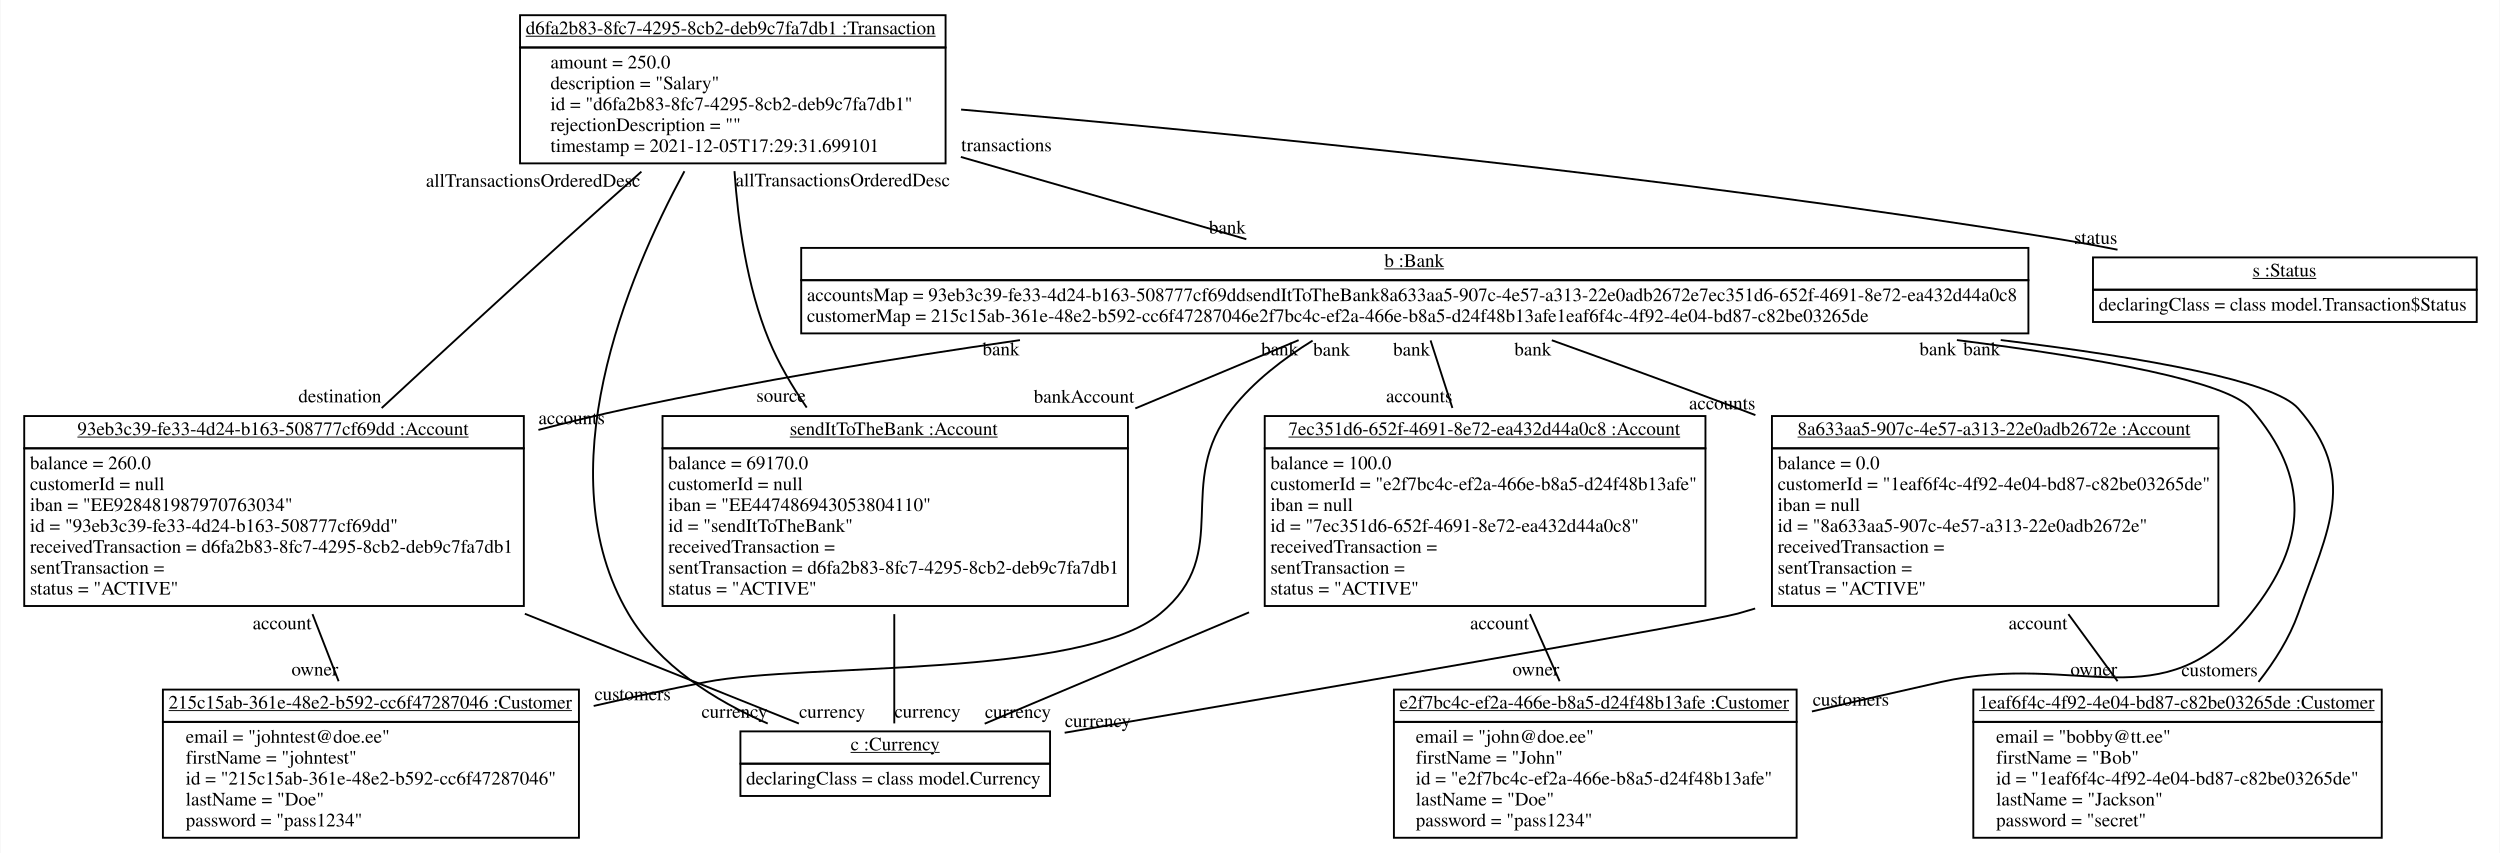
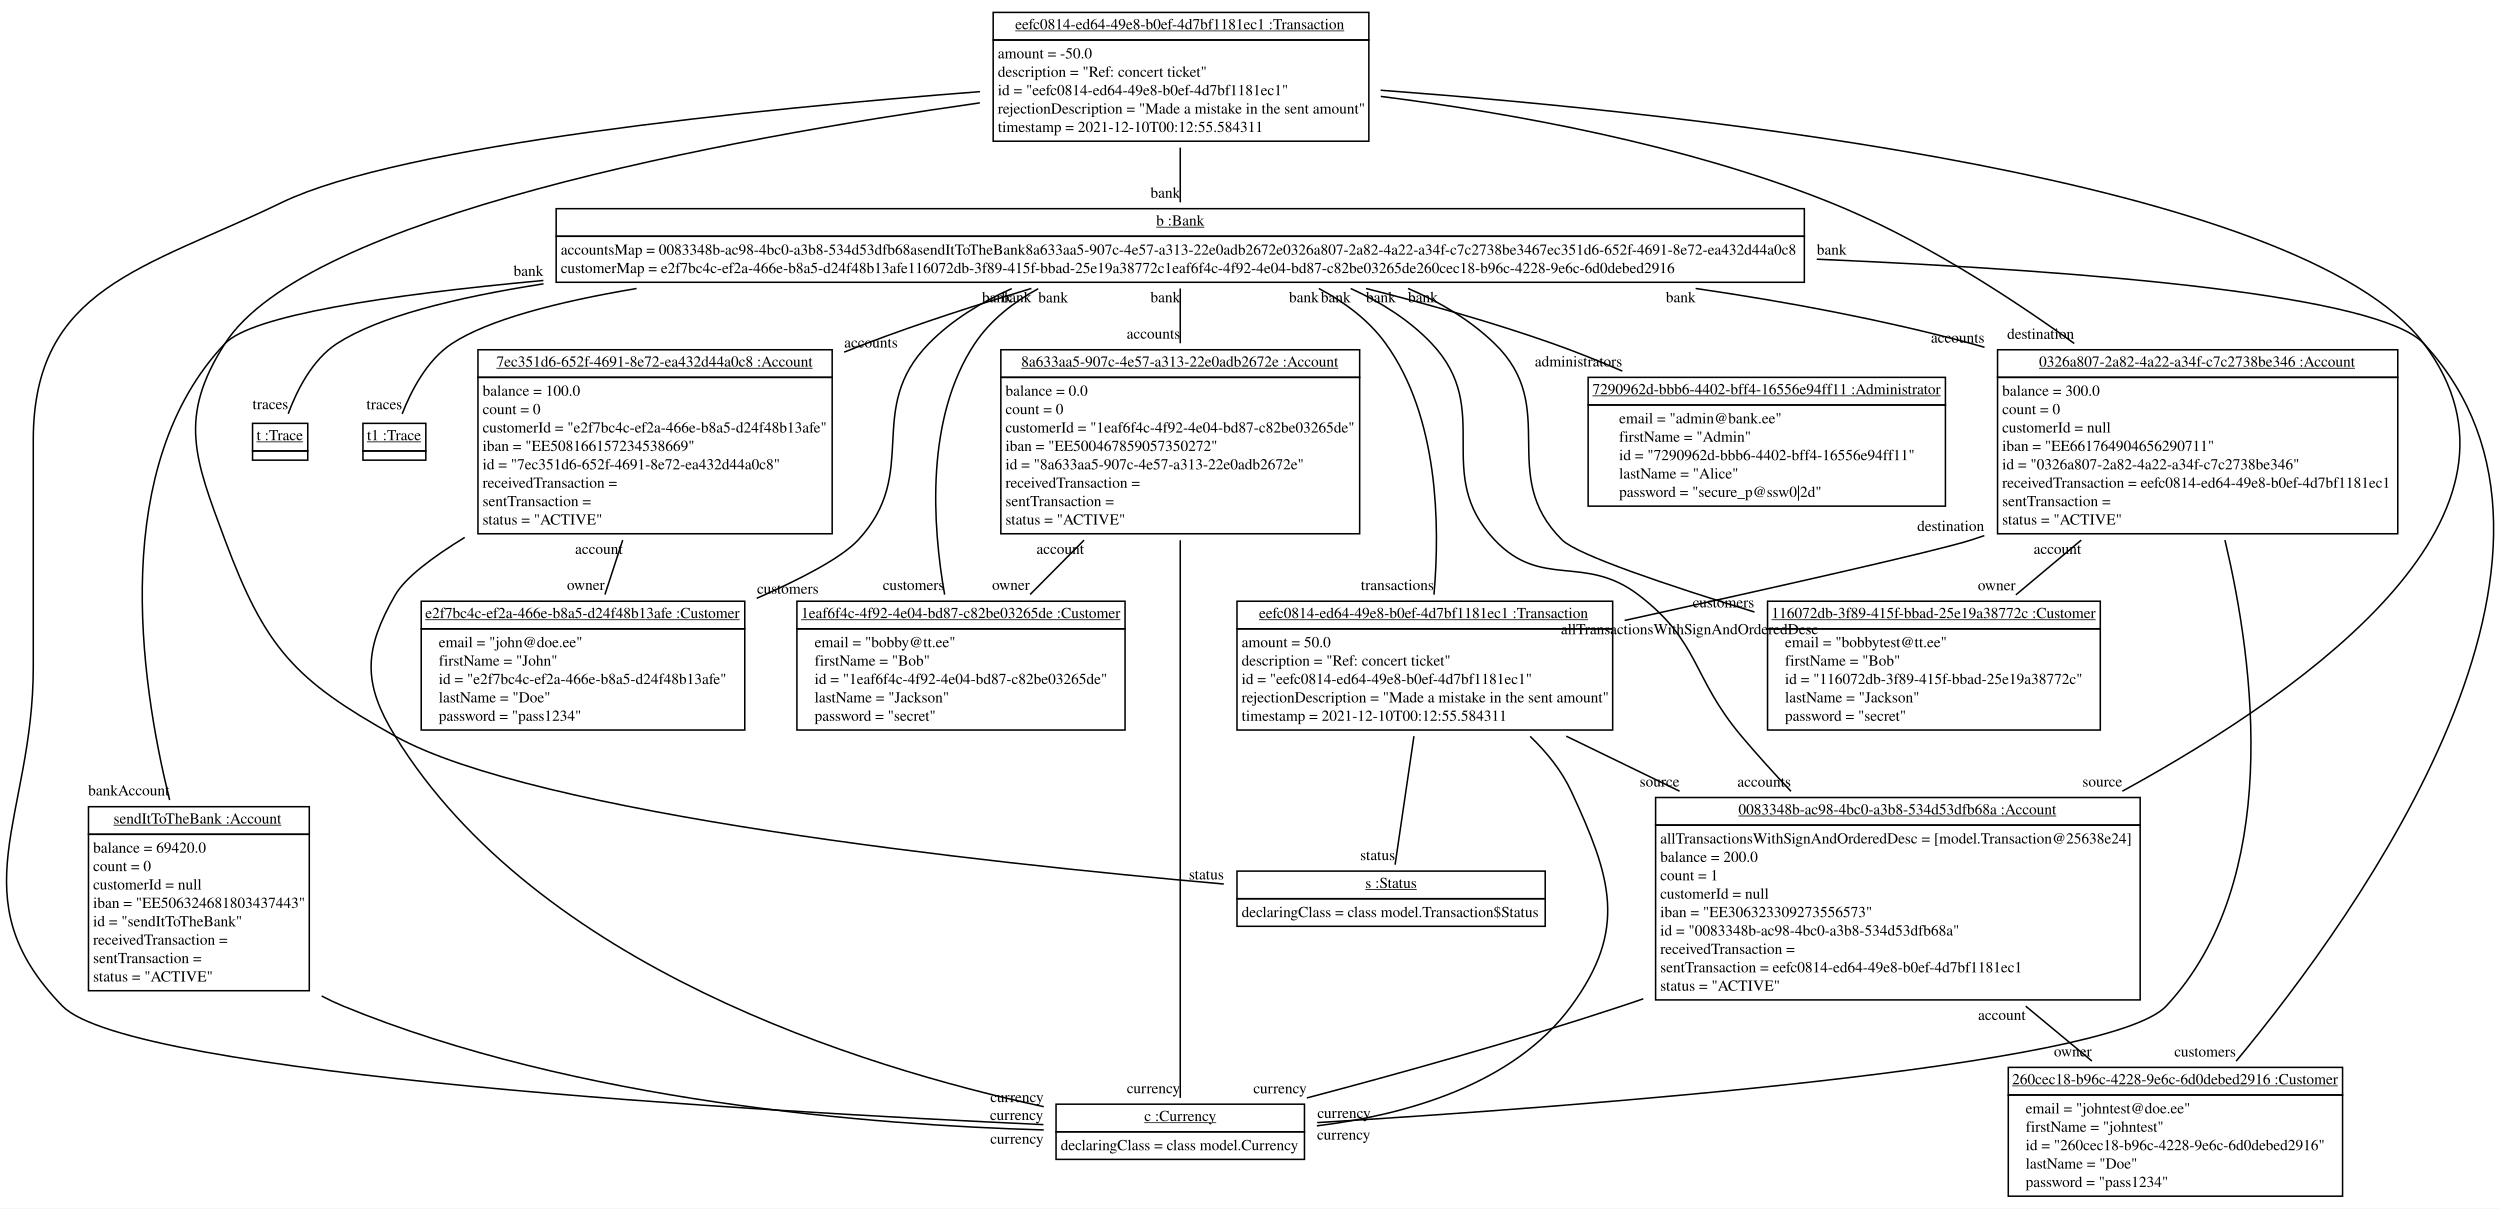
- <svg xmlns="http://www.w3.org/2000/svg" width="1316px" height="449px" viewBox="0.00 0.00 1315.50 449.00">
-   <g id="graph0" class="graph" transform="scale(1.0 1.0) rotate(0) translate(4 445)">
-     <polygon fill="white" stroke="transparent" points="-4,4 -4,-445 1311.5,-445 1311.5,4 -4,4" />
+ <svg xmlns="http://www.w3.org/2000/svg" width="1630px" height="788px" viewBox="0.00 0.00 1630.37 788.00">
+   <g id="graph0" class="graph" transform="scale(1.0 1.0) rotate(0) translate(4 784)">
+     <polygon fill="white" stroke="transparent" points="-4,4 -4,-784 1626.37,-784 1626.37,4 -4,4" />
    <g id="node1" class="node">
-       <polygon fill="none" stroke="black" points="269.5,-420 269.5,-437 493.5,-437 493.5,-420 269.5,-420" />
-       <text text-anchor="start" x="272.5" y="-427" font-family="Times,serif" text-decoration="underline" font-size="10.00">d6fa2b83-8fc7-4295-8cb2-deb9c7fa7db1 :Transaction</text>
-       <polygon fill="none" stroke="black" points="269.5,-359 269.5,-420 493.5,-420 493.5,-359 269.5,-359" />
-       <text text-anchor="start" x="285.5" y="-409" font-family="Times,serif" font-size="10.00">amount = 250.0</text>
-       <text text-anchor="start" x="285.5" y="-398" font-family="Times,serif" font-size="10.00">description = "Salary"</text>
-       <text text-anchor="start" x="285.5" y="-387" font-family="Times,serif" font-size="10.00">id = "d6fa2b83-8fc7-4295-8cb2-deb9c7fa7db1"</text>
-       <text text-anchor="start" x="285.5" y="-376" font-family="Times,serif" font-size="10.00">rejectionDescription = ""</text>
-       <text text-anchor="start" x="285.5" y="-365" font-family="Times,serif" font-size="10.00">timestamp = 2021-12-05T17:29:31.699101</text>
+       <polygon fill="none" stroke="black" points="358.7,-630 358.7,-648 1172.7,-648 1172.7,-630 358.7,-630" />
+       <text text-anchor="start" x="750.01" y="-637" font-family="Times,serif" text-decoration="underline" font-size="10.00">b :Bank</text>
+       <polygon fill="none" stroke="black" points="358.7,-600 358.7,-630 1172.7,-630 1172.7,-600 358.7,-600" />
+       <text text-anchor="start" x="361.7" y="-618" font-family="Times,serif" font-size="10.00">accountsMap = 0083348b-ac98-4bc0-a3b8-534d53dfb68asendItToTheBank8a633aa5-907c-4e57-a313-22e0adb2672e0326a807-2a82-4a22-a34f-c7c2738be3467ec351d6-652f-4691-8e72-ea432d44a0c8</text>
+       <text text-anchor="start" x="361.7" y="-606" font-family="Times,serif" font-size="10.00">customerMap = e2f7bc4c-ef2a-466e-b8a5-d24f48b13afe116072db-3f89-415f-bbad-25e19a38772c1eaf6f4c-4f92-4e04-bd87-c82be03265de260cec18-b96c-4228-9e6c-6d0debed2916</text>
    </g>
    <g id="node2" class="node">
-       <polygon fill="none" stroke="black" points="417.5,-297.5 417.5,-314.5 1063.5,-314.5 1063.5,-297.5 417.5,-297.5" />
-       <text text-anchor="start" x="724.5" y="-304.5" font-family="Times,serif" text-decoration="underline" font-size="10.00">b :Bank</text>
-       <polygon fill="none" stroke="black" points="417.5,-269.5 417.5,-297.5 1063.5,-297.5 1063.5,-269.5 417.5,-269.5" />
-       <text text-anchor="start" x="420.5" y="-286.5" font-family="Times,serif" font-size="10.00">accountsMap = 93eb3c39-fe33-4d24-b163-508777cf69ddsendItToTheBank8a633aa5-907c-4e57-a313-22e0adb2672e7ec351d6-652f-4691-8e72-ea432d44a0c8</text>
-       <text text-anchor="start" x="420.5" y="-275.5" font-family="Times,serif" font-size="10.00">customerMap = 215c15ab-361e-48e2-b592-cc6f47287046e2f7bc4c-ef2a-466e-b8a5-d24f48b13afe1eaf6f4c-4f92-4e04-bd87-c82be03265de</text>
+       <polygon fill="none" stroke="black" points="53.7,-240 53.7,-258 197.7,-258 197.7,-240 53.7,-240" />
+       <text text-anchor="start" x="70.03" y="-247" font-family="Times,serif" text-decoration="underline" font-size="10.00">sendItToTheBank :Account</text>
+       <polygon fill="none" stroke="black" points="53.7,-138 53.7,-240 197.7,-240 197.7,-138 53.7,-138" />
+       <text text-anchor="start" x="56.7" y="-228" font-family="Times,serif" font-size="10.00">balance = 69420.0</text>
+       <text text-anchor="start" x="56.7" y="-216" font-family="Times,serif" font-size="10.00">count = 0</text>
+       <text text-anchor="start" x="56.7" y="-204" font-family="Times,serif" font-size="10.00">customerId = null</text>
+       <text text-anchor="start" x="56.7" y="-192" font-family="Times,serif" font-size="10.00">iban = "EE506324681803437443"</text>
+       <text text-anchor="start" x="56.7" y="-180" font-family="Times,serif" font-size="10.00">id = "sendItToTheBank"</text>
+       <text text-anchor="start" x="56.7" y="-168" font-family="Times,serif" font-size="10.00">receivedTransaction = </text>
+       <text text-anchor="start" x="56.7" y="-156" font-family="Times,serif" font-size="10.00">sentTransaction = </text>
+       <text text-anchor="start" x="56.7" y="-144" font-family="Times,serif" font-size="10.00">status = "ACTIVE"</text>
    </g>
    <g id="edge1" class="edge">
-       <path fill="none" stroke="black" d="M501.54,-362.39C550.67,-348.23 606.49,-332.14 651.82,-319.07" />
-       <text text-anchor="middle" x="641.82" y="-322.07" font-family="Times,serif" font-size="10.00">bank</text>
-       <text text-anchor="middle" x="525.54" y="-365.39" font-family="Times,serif" font-size="10.00">transactions</text>
+       <path fill="none" stroke="black" d="M350.35,-601.18C246.83,-591.64 160.07,-578.32 142.7,-560 67.72,-480.87 86.69,-342.86 106.62,-262.34" />
+       <text text-anchor="middle" x="79.96" y="-265.34" font-family="Times,serif" font-size="10.00">bankAccount</text>
+       <text text-anchor="middle" x="340.63" y="-604.18" font-family="Times,serif" font-size="10.00">bank</text>
    </g>
    <g id="node3" class="node">
-       <polygon fill="none" stroke="black" points="385.5,-43 385.5,-60 548.5,-60 548.5,-43 385.5,-43" />
-       <text text-anchor="start" x="443.5" y="-50" font-family="Times,serif" text-decoration="underline" font-size="10.00">c :Currency</text>
-       <polygon fill="none" stroke="black" points="385.5,-26 385.5,-43 548.5,-43 548.5,-26 385.5,-26" />
-       <text text-anchor="start" x="388.5" y="-32" font-family="Times,serif" font-size="10.00">declaringClass = class model.Currency</text>
+       <polygon fill="none" stroke="black" points="648.7,-538 648.7,-556 882.7,-556 882.7,-538 648.7,-538" />
+       <text text-anchor="start" x="661.99" y="-545" font-family="Times,serif" text-decoration="underline" font-size="10.00">8a633aa5-907c-4e57-a313-22e0adb2672e :Account</text>
+       <polygon fill="none" stroke="black" points="648.7,-436 648.7,-538 882.7,-538 882.7,-436 648.7,-436" />
+       <text text-anchor="start" x="651.7" y="-526" font-family="Times,serif" font-size="10.00">balance = 0.0</text>
+       <text text-anchor="start" x="651.7" y="-514" font-family="Times,serif" font-size="10.00">count = 0</text>
+       <text text-anchor="start" x="651.7" y="-502" font-family="Times,serif" font-size="10.00">customerId = "1eaf6f4c-4f92-4e04-bd87-c82be03265de"</text>
+       <text text-anchor="start" x="651.7" y="-490" font-family="Times,serif" font-size="10.00">iban = "EE500467859057350272"</text>
+       <text text-anchor="start" x="651.7" y="-478" font-family="Times,serif" font-size="10.00">id = "8a633aa5-907c-4e57-a313-22e0adb2672e"</text>
+       <text text-anchor="start" x="651.7" y="-466" font-family="Times,serif" font-size="10.00">receivedTransaction = </text>
+       <text text-anchor="start" x="651.7" y="-454" font-family="Times,serif" font-size="10.00">sentTransaction = </text>
+       <text text-anchor="start" x="651.7" y="-442" font-family="Times,serif" font-size="10.00">status = "ACTIVE"</text>
    </g>
    <g id="edge2" class="edge">
-       <path fill="none" stroke="black" d="M356.03,-354.86C325.36,-298.16 283.09,-195.88 326.5,-122 342.57,-94.65 372.09,-76.19 399.89,-64.13" />
-       <text text-anchor="middle" x="382.39" y="-67.13" font-family="Times,serif" font-size="10.00">currency</text>
+       <path fill="none" stroke="black" d="M765.7,-595.97C765.7,-585.41 765.7,-572.83 765.7,-560.23" />
+       <text text-anchor="middle" x="748.21" y="-563.23" font-family="Times,serif" font-size="10.00">accounts</text>
+       <text text-anchor="middle" x="755.98" y="-586.97" font-family="Times,serif" font-size="10.00">bank</text>
    </g>
    <g id="node4" class="node">
-       <polygon fill="none" stroke="black" points="8.5,-209 8.5,-226 271.5,-226 271.5,-209 8.5,-209" />
-       <text text-anchor="start" x="36.5" y="-216" font-family="Times,serif" text-decoration="underline" font-size="10.00">93eb3c39-fe33-4d24-b163-508777cf69dd :Account</text>
-       <polygon fill="none" stroke="black" points="8.5,-126 8.5,-209 271.5,-209 271.5,-126 8.5,-126" />
-       <text text-anchor="start" x="11.5" y="-198" font-family="Times,serif" font-size="10.00">balance = 260.0</text>
-       <text text-anchor="start" x="11.5" y="-187" font-family="Times,serif" font-size="10.00">customerId = null</text>
-       <text text-anchor="start" x="11.5" y="-176" font-family="Times,serif" font-size="10.00">iban = "EE928481987970763034"</text>
-       <text text-anchor="start" x="11.5" y="-165" font-family="Times,serif" font-size="10.00">id = "93eb3c39-fe33-4d24-b163-508777cf69dd"</text>
-       <text text-anchor="start" x="11.5" y="-154" font-family="Times,serif" font-size="10.00">receivedTransaction = d6fa2b83-8fc7-4295-8cb2-deb9c7fa7db1</text>
-       <text text-anchor="start" x="11.5" y="-143" font-family="Times,serif" font-size="10.00">sentTransaction = </text>
-       <text text-anchor="start" x="11.5" y="-132" font-family="Times,serif" font-size="10.00">status = "ACTIVE"</text>
+       <polygon fill="none" stroke="black" points="307.7,-538 307.7,-556 538.7,-556 538.7,-538 307.7,-538" />
+       <text text-anchor="start" x="319.77" y="-545" font-family="Times,serif" text-decoration="underline" font-size="10.00">7ec351d6-652f-4691-8e72-ea432d44a0c8 :Account</text>
+       <polygon fill="none" stroke="black" points="307.7,-436 307.7,-538 538.7,-538 538.7,-436 307.7,-436" />
+       <text text-anchor="start" x="310.7" y="-526" font-family="Times,serif" font-size="10.00">balance = 100.0</text>
+       <text text-anchor="start" x="310.7" y="-514" font-family="Times,serif" font-size="10.00">count = 0</text>
+       <text text-anchor="start" x="310.7" y="-502" font-family="Times,serif" font-size="10.00">customerId = "e2f7bc4c-ef2a-466e-b8a5-d24f48b13afe"</text>
+       <text text-anchor="start" x="310.7" y="-490" font-family="Times,serif" font-size="10.00">iban = "EE508166157234538669"</text>
+       <text text-anchor="start" x="310.7" y="-478" font-family="Times,serif" font-size="10.00">id = "7ec351d6-652f-4691-8e72-ea432d44a0c8"</text>
+       <text text-anchor="start" x="310.7" y="-466" font-family="Times,serif" font-size="10.00">receivedTransaction = </text>
+       <text text-anchor="start" x="310.7" y="-454" font-family="Times,serif" font-size="10.00">sentTransaction = </text>
+       <text text-anchor="start" x="310.7" y="-442" font-family="Times,serif" font-size="10.00">status = "ACTIVE"</text>
    </g>
    <g id="edge3" class="edge">
-       <path fill="none" stroke="black" d="M333.39,-354.66C320.4,-343.15 306.37,-330.64 293.5,-319 261.26,-289.86 225.57,-256.98 196.66,-230.2" />
-       <text text-anchor="middle" x="174.66" y="-233.2" font-family="Times,serif" font-size="10.00">destination</text>
-       <text text-anchor="middle" x="276.39" y="-346.66" font-family="Times,serif" font-size="10.00">allTransactionsOrderedDesc</text>
+       <path fill="none" stroke="black" d="M668.62,-595.99C634.21,-585.67 595.42,-573.19 560.7,-560 556.03,-558.22 551.28,-556.36 546.51,-554.44" />
+       <text text-anchor="middle" x="564" y="-557.44" font-family="Times,serif" font-size="10.00">accounts</text>
+       <text text-anchor="middle" x="658.9" y="-586.99" font-family="Times,serif" font-size="10.00">bank</text>
    </g>
    <g id="node5" class="node">
-       <polygon fill="none" stroke="black" points="344.5,-209 344.5,-226 589.5,-226 589.5,-209 344.5,-209" />
-       <text text-anchor="start" x="411.5" y="-216" font-family="Times,serif" text-decoration="underline" font-size="10.00">sendItToTheBank :Account</text>
-       <polygon fill="none" stroke="black" points="344.5,-126 344.5,-209 589.5,-209 589.5,-126 344.5,-126" />
-       <text text-anchor="start" x="347.5" y="-198" font-family="Times,serif" font-size="10.00">balance = 69170.0</text>
-       <text text-anchor="start" x="347.5" y="-187" font-family="Times,serif" font-size="10.00">customerId = null</text>
-       <text text-anchor="start" x="347.5" y="-176" font-family="Times,serif" font-size="10.00">iban = "EE447486943053804110"</text>
-       <text text-anchor="start" x="347.5" y="-165" font-family="Times,serif" font-size="10.00">id = "sendItToTheBank"</text>
-       <text text-anchor="start" x="347.5" y="-154" font-family="Times,serif" font-size="10.00">receivedTransaction = </text>
-       <text text-anchor="start" x="347.5" y="-143" font-family="Times,serif" font-size="10.00">sentTransaction = d6fa2b83-8fc7-4295-8cb2-deb9c7fa7db1</text>
-       <text text-anchor="start" x="347.5" y="-132" font-family="Times,serif" font-size="10.00">status = "ACTIVE"</text>
+       <polygon fill="none" stroke="black" points="1075.7,-246 1075.7,-264 1391.7,-264 1391.7,-246 1075.7,-246" />
+       <text text-anchor="start" x="1129.71" y="-253" font-family="Times,serif" text-decoration="underline" font-size="10.00">0083348b-ac98-4bc0-a3b8-534d53dfb68a :Account</text>
+       <polygon fill="none" stroke="black" points="1075.7,-132 1075.7,-246 1391.7,-246 1391.7,-132 1075.7,-132" />
+       <text text-anchor="start" x="1078.7" y="-234" font-family="Times,serif" font-size="10.00">allTransactionsWithSignAndOrderedDesc = [model.Transaction@25638e24]</text>
+       <text text-anchor="start" x="1078.7" y="-222" font-family="Times,serif" font-size="10.00">balance = 200.0</text>
+       <text text-anchor="start" x="1078.7" y="-210" font-family="Times,serif" font-size="10.00">count = 1</text>
+       <text text-anchor="start" x="1078.7" y="-198" font-family="Times,serif" font-size="10.00">customerId = null</text>
+       <text text-anchor="start" x="1078.7" y="-186" font-family="Times,serif" font-size="10.00">iban = "EE306323309273556573"</text>
+       <text text-anchor="start" x="1078.7" y="-174" font-family="Times,serif" font-size="10.00">id = "0083348b-ac98-4bc0-a3b8-534d53dfb68a"</text>
+       <text text-anchor="start" x="1078.7" y="-162" font-family="Times,serif" font-size="10.00">receivedTransaction = </text>
+       <text text-anchor="start" x="1078.7" y="-150" font-family="Times,serif" font-size="10.00">sentTransaction = eefc0814-ed64-49e8-b0ef-4d7bf1181ec1</text>
+       <text text-anchor="start" x="1078.7" y="-138" font-family="Times,serif" font-size="10.00">status = "ACTIVE"</text>
    </g>
    <g id="edge4" class="edge">
-       <path fill="none" stroke="black" d="M382.38,-354.91C384.18,-328.51 388.85,-294.26 400.5,-266 405.56,-253.73 412.69,-241.61 420.4,-230.45" />
-       <text text-anchor="middle" x="406.9" y="-233.45" font-family="Times,serif" font-size="10.00">source</text>
-       <text text-anchor="middle" x="439.38" y="-346.91" font-family="Times,serif" font-size="10.00">allTransactionsOrderedDesc</text>
+       <path fill="none" stroke="black" d="M876.83,-595.94C896.4,-587.09 915.15,-575.41 929.7,-560 970.73,-516.58 929.66,-475.4 970.7,-432 1001.44,-399.5 1029.19,-423.2 1064.7,-396 1104.86,-365.25 1099.11,-342.68 1131.7,-304 1141.77,-292.05 1152.89,-279.78 1163.98,-268.03" />
+       <text text-anchor="middle" x="1146.48" y="-271.03" font-family="Times,serif" font-size="10.00">accounts</text>
+       <text text-anchor="middle" x="867.11" y="-586.94" font-family="Times,serif" font-size="10.00">bank</text>
    </g>
    <g id="node6" class="node">
-       <polygon fill="none" stroke="black" points="1097.5,-292.5 1097.5,-309.5 1299.5,-309.5 1299.5,-292.5 1097.5,-292.5" />
-       <text text-anchor="start" x="1181.5" y="-299.5" font-family="Times,serif" text-decoration="underline" font-size="10.00">s :Status</text>
-       <polygon fill="none" stroke="black" points="1097.5,-275.5 1097.5,-292.5 1299.5,-292.5 1299.5,-275.5 1097.5,-275.5" />
-       <text text-anchor="start" x="1100.5" y="-281.5" font-family="Times,serif" font-size="10.00">declaringClass = class model.Transaction$Status</text>
+       <polygon fill="none" stroke="black" points="1298.7,-538 1298.7,-556 1559.7,-556 1559.7,-538 1298.7,-538" />
+       <text text-anchor="start" x="1325.77" y="-545" font-family="Times,serif" text-decoration="underline" font-size="10.00">0326a807-2a82-4a22-a34f-c7c2738be346 :Account</text>
+       <polygon fill="none" stroke="black" points="1298.7,-436 1298.7,-538 1559.7,-538 1559.7,-436 1298.7,-436" />
+       <text text-anchor="start" x="1301.7" y="-526" font-family="Times,serif" font-size="10.00">balance = 300.0</text>
+       <text text-anchor="start" x="1301.7" y="-514" font-family="Times,serif" font-size="10.00">count = 0</text>
+       <text text-anchor="start" x="1301.7" y="-502" font-family="Times,serif" font-size="10.00">customerId = null</text>
+       <text text-anchor="start" x="1301.7" y="-490" font-family="Times,serif" font-size="10.00">iban = "EE661764904656290711"</text>
+       <text text-anchor="start" x="1301.7" y="-478" font-family="Times,serif" font-size="10.00">id = "0326a807-2a82-4a22-a34f-c7c2738be346"</text>
+       <text text-anchor="start" x="1301.7" y="-466" font-family="Times,serif" font-size="10.00">receivedTransaction = eefc0814-ed64-49e8-b0ef-4d7bf1181ec1</text>
+       <text text-anchor="start" x="1301.7" y="-454" font-family="Times,serif" font-size="10.00">sentTransaction = </text>
+       <text text-anchor="start" x="1301.7" y="-442" font-family="Times,serif" font-size="10.00">status = "ACTIVE"</text>
    </g>
    <g id="edge5" class="edge">
-       <path fill="none" stroke="black" d="M501.67,-387.33C641.34,-375.23 878.5,-352.01 1080.5,-319 1090.22,-317.41 1100.35,-315.55 1110.41,-313.56" />
-       <text text-anchor="middle" x="1098.91" y="-316.56" font-family="Times,serif" font-size="10.00">status</text>
+       <path fill="none" stroke="black" d="M1101.8,-595.96C1162.27,-587.15 1224.3,-575.47 1281.7,-560 1284.52,-559.24 1287.35,-558.44 1290.19,-557.6" />
+       <text text-anchor="middle" x="1272.7" y="-560.6" font-family="Times,serif" font-size="10.00">accounts</text>
+       <text text-anchor="middle" x="1092.08" y="-586.96" font-family="Times,serif" font-size="10.00">bank</text>
+     </g>
+     <g id="node7" class="node">
+       <polygon fill="none" stroke="black" points="1031.7,-520 1031.7,-538 1264.7,-538 1264.7,-520 1031.7,-520" />
+       <text text-anchor="start" x="1034.48" y="-527" font-family="Times,serif" text-decoration="underline" font-size="10.00">7290962d-bbb6-4402-bff4-16556e94ff11 :Administrator</text>
+       <polygon fill="none" stroke="black" points="1031.7,-454 1031.7,-520 1264.7,-520 1264.7,-454 1031.7,-454" />
+       <text text-anchor="start" x="1051.88" y="-508" font-family="Times,serif" font-size="10.00">email = "admin@bank.ee"</text>
+       <text text-anchor="start" x="1051.88" y="-496" font-family="Times,serif" font-size="10.00">firstName = "Admin"</text>
+       <text text-anchor="start" x="1051.88" y="-484" font-family="Times,serif" font-size="10.00">id = "7290962d-bbb6-4402-bff4-16556e94ff11"</text>
+       <text text-anchor="start" x="1051.88" y="-472" font-family="Times,serif" font-size="10.00">lastName = "Alice"</text>
+       <text text-anchor="start" x="1051.88" y="-460" font-family="Times,serif" font-size="10.00">password = "secure_p@ssw0|2d"</text>
+     </g>
+     <g id="edge6" class="edge">
+       <path fill="none" stroke="black" d="M886.83,-595.95C926.14,-586.02 969.66,-573.79 1008.7,-560 1023.57,-554.75 1039.03,-548.53 1054.01,-542.09" />
+       <text text-anchor="middle" x="1025.41" y="-545.09" font-family="Times,serif" font-size="10.00">administrators</text>
+       <text text-anchor="middle" x="896.55" y="-586.95" font-family="Times,serif" font-size="10.00">bank</text>
+     </g>
+     <g id="node8" class="node">
+       <polygon fill="none" stroke="black" points="270.7,-374 270.7,-392 481.7,-392 481.7,-374 270.7,-374" />
+       <text text-anchor="start" x="273.33" y="-381" font-family="Times,serif" text-decoration="underline" font-size="10.00">e2f7bc4c-ef2a-466e-b8a5-d24f48b13afe :Customer</text>
+       <polygon fill="none" stroke="black" points="270.7,-308 270.7,-374 481.7,-374 481.7,-308 270.7,-308" />
+       <text text-anchor="start" x="282.12" y="-362" font-family="Times,serif" font-size="10.00">email = "john@doe.ee"</text>
+       <text text-anchor="start" x="282.12" y="-350" font-family="Times,serif" font-size="10.00">firstName = "John"</text>
+       <text text-anchor="start" x="282.12" y="-338" font-family="Times,serif" font-size="10.00">id = "e2f7bc4c-ef2a-466e-b8a5-d24f48b13afe"</text>
+       <text text-anchor="start" x="282.12" y="-326" font-family="Times,serif" font-size="10.00">lastName = "Doe"</text>
+       <text text-anchor="start" x="282.12" y="-314" font-family="Times,serif" font-size="10.00">password = "pass1234"</text>
+     </g>
+     <g id="edge7" class="edge">
+       <path fill="none" stroke="black" d="M655.85,-595.91C635.94,-587.05 616.74,-575.37 601.7,-560 559.43,-516.79 596.75,-476.38 555.7,-432 545,-420.43 518.74,-406.71 489.49,-393.89" />
+       <text text-anchor="middle" x="509.76" y="-396.89" font-family="Times,serif" font-size="10.00">customers</text>
+       <text text-anchor="middle" x="646.13" y="-586.91" font-family="Times,serif" font-size="10.00">bank</text>
+     </g>
+     <g id="node9" class="node">
+       <polygon fill="none" stroke="black" points="515.7,-374 515.7,-392 729.7,-392 729.7,-374 515.7,-374" />
+       <text text-anchor="start" x="518.43" y="-381" font-family="Times,serif" text-decoration="underline" font-size="10.00">1eaf6f4c-4f92-4e04-bd87-c82be03265de :Customer</text>
+       <polygon fill="none" stroke="black" points="515.7,-308 515.7,-374 729.7,-374 729.7,-308 515.7,-308" />
+       <text text-anchor="start" x="527.23" y="-362" font-family="Times,serif" font-size="10.00">email = "bobby@tt.ee"</text>
+       <text text-anchor="start" x="527.23" y="-350" font-family="Times,serif" font-size="10.00">firstName = "Bob"</text>
+       <text text-anchor="start" x="527.23" y="-338" font-family="Times,serif" font-size="10.00">id = "1eaf6f4c-4f92-4e04-bd87-c82be03265de"</text>
+       <text text-anchor="start" x="527.23" y="-326" font-family="Times,serif" font-size="10.00">lastName = "Jackson"</text>
+       <text text-anchor="start" x="527.23" y="-314" font-family="Times,serif" font-size="10.00">password = "secret"</text>
+     </g>
+     <g id="edge8" class="edge">
+       <path fill="none" stroke="black" d="M673.09,-595.84C656.83,-586.97 641.89,-575.3 631.7,-560 599.41,-511.47 604.07,-441.64 612.04,-396.3" />
+       <text text-anchor="middle" x="591.77" y="-399.3" font-family="Times,serif" font-size="10.00">customers</text>
+       <text text-anchor="middle" x="682.81" y="-586.84" font-family="Times,serif" font-size="10.00">bank</text>
+     </g>
+     <g id="node10" class="node">
+       <polygon fill="none" stroke="black" points="1305.7,-70 1305.7,-88 1523.7,-88 1523.7,-70 1305.7,-70" />
+       <text text-anchor="start" x="1308.21" y="-77" font-family="Times,serif" text-decoration="underline" font-size="10.00">260cec18-b96c-4228-9e6c-6d0debed2916 :Customer</text>
+       <polygon fill="none" stroke="black" points="1305.7,-4 1305.7,-70 1523.7,-70 1523.7,-4 1305.7,-4" />
+       <text text-anchor="start" x="1317" y="-58" font-family="Times,serif" font-size="10.00">email = "johntest@doe.ee"</text>
+       <text text-anchor="start" x="1317" y="-46" font-family="Times,serif" font-size="10.00">firstName = "johntest"</text>
+       <text text-anchor="start" x="1317" y="-34" font-family="Times,serif" font-size="10.00">id = "260cec18-b96c-4228-9e6c-6d0debed2916"</text>
+       <text text-anchor="start" x="1317" y="-22" font-family="Times,serif" font-size="10.00">lastName = "Doe"</text>
+       <text text-anchor="start" x="1317" y="-10" font-family="Times,serif" font-size="10.00">password = "pass1234"</text>
    </g>
    <g id="edge9" class="edge">
-       <path fill="none" stroke="black" d="M532.66,-265.96C466.44,-256.4 393.1,-244.32 326.5,-230 311.08,-226.68 295.05,-222.81 279.16,-218.7" />
-       <text text-anchor="middle" x="296.66" y="-221.7" font-family="Times,serif" font-size="10.00">accounts</text>
-       <text text-anchor="middle" x="522.66" y="-257.96" font-family="Times,serif" font-size="10.00">bank</text>
-     </g>
-     <g id="edge6" class="edge">
-       <path fill="none" stroke="black" d="M679.35,-265.95C653.88,-255.3 623.3,-242.52 593.37,-230.01" />
-       <text text-anchor="middle" x="566.37" y="-233.01" font-family="Times,serif" font-size="10.00">bankAccount</text>
-       <text text-anchor="middle" x="669.35" y="-257.95" font-family="Times,serif" font-size="10.00">bank</text>
-     </g>
-     <g id="node7" class="node">
-       <polygon fill="none" stroke="black" points="928.5,-209 928.5,-226 1163.5,-226 1163.5,-209 928.5,-209" />
-       <text text-anchor="start" x="942" y="-216" font-family="Times,serif" text-decoration="underline" font-size="10.00">8a633aa5-907c-4e57-a313-22e0adb2672e :Account</text>
-       <polygon fill="none" stroke="black" points="928.5,-126 928.5,-209 1163.5,-209 1163.5,-126 928.5,-126" />
-       <text text-anchor="start" x="931.5" y="-198" font-family="Times,serif" font-size="10.00">balance = 0.0</text>
-       <text text-anchor="start" x="931.5" y="-187" font-family="Times,serif" font-size="10.00">customerId = "1eaf6f4c-4f92-4e04-bd87-c82be03265de"</text>
-       <text text-anchor="start" x="931.5" y="-176" font-family="Times,serif" font-size="10.00">iban = null</text>
-       <text text-anchor="start" x="931.5" y="-165" font-family="Times,serif" font-size="10.00">id = "8a633aa5-907c-4e57-a313-22e0adb2672e"</text>
-       <text text-anchor="start" x="931.5" y="-154" font-family="Times,serif" font-size="10.00">receivedTransaction = </text>
-       <text text-anchor="start" x="931.5" y="-143" font-family="Times,serif" font-size="10.00">sentTransaction = </text>
-       <text text-anchor="start" x="931.5" y="-132" font-family="Times,serif" font-size="10.00">status = "ACTIVE"</text>
-     </g>
-     <g id="edge7" class="edge">
-       <path fill="none" stroke="black" d="M812.62,-265.89C842.92,-255.01 878.49,-242.07 910.5,-230 913.56,-228.85 916.66,-227.67 919.79,-226.48" />
-       <text text-anchor="middle" x="902.29" y="-229.48" font-family="Times,serif" font-size="10.00">accounts</text>
-       <text text-anchor="middle" x="802.62" y="-257.89" font-family="Times,serif" font-size="10.00">bank</text>
-     </g>
-     <g id="node8" class="node">
-       <polygon fill="none" stroke="black" points="661.5,-209 661.5,-226 893.5,-226 893.5,-209 661.5,-209" />
-       <text text-anchor="start" x="674" y="-216" font-family="Times,serif" text-decoration="underline" font-size="10.00">7ec351d6-652f-4691-8e72-ea432d44a0c8 :Account</text>
-       <polygon fill="none" stroke="black" points="661.5,-126 661.5,-209 893.5,-209 893.5,-126 661.5,-126" />
-       <text text-anchor="start" x="664.5" y="-198" font-family="Times,serif" font-size="10.00">balance = 100.0</text>
-       <text text-anchor="start" x="664.5" y="-187" font-family="Times,serif" font-size="10.00">customerId = "e2f7bc4c-ef2a-466e-b8a5-d24f48b13afe"</text>
-       <text text-anchor="start" x="664.5" y="-176" font-family="Times,serif" font-size="10.00">iban = null</text>
-       <text text-anchor="start" x="664.5" y="-165" font-family="Times,serif" font-size="10.00">id = "7ec351d6-652f-4691-8e72-ea432d44a0c8"</text>
-       <text text-anchor="start" x="664.5" y="-154" font-family="Times,serif" font-size="10.00">receivedTransaction = </text>
-       <text text-anchor="start" x="664.5" y="-143" font-family="Times,serif" font-size="10.00">sentTransaction = </text>
-       <text text-anchor="start" x="664.5" y="-132" font-family="Times,serif" font-size="10.00">status = "ACTIVE"</text>
-     </g>
-     <g id="edge8" class="edge">
-       <path fill="none" stroke="black" d="M748.8,-265.8C752.21,-255.25 756.29,-242.63 760.29,-230.25" />
-       <text text-anchor="middle" x="742.79" y="-233.25" font-family="Times,serif" font-size="10.00">accounts</text>
-       <text text-anchor="middle" x="738.8" y="-257.8" font-family="Times,serif" font-size="10.00">bank</text>
-     </g>
-     <g id="node9" class="node">
-       <polygon fill="none" stroke="black" points="729.5,-65 729.5,-82 941.5,-82 941.5,-65 729.5,-65" />
-       <text text-anchor="start" x="732.5" y="-72" font-family="Times,serif" text-decoration="underline" font-size="10.00">e2f7bc4c-ef2a-466e-b8a5-d24f48b13afe :Customer</text>
-       <polygon fill="none" stroke="black" points="729.5,-4 729.5,-65 941.5,-65 941.5,-4 729.5,-4" />
-       <text text-anchor="start" x="741" y="-54" font-family="Times,serif" font-size="10.00">email = "john@doe.ee"</text>
-       <text text-anchor="start" x="741" y="-43" font-family="Times,serif" font-size="10.00">firstName = "John"</text>
-       <text text-anchor="start" x="741" y="-32" font-family="Times,serif" font-size="10.00">id = "e2f7bc4c-ef2a-466e-b8a5-d24f48b13afe"</text>
-       <text text-anchor="start" x="741" y="-21" font-family="Times,serif" font-size="10.00">lastName = "Doe"</text>
-       <text text-anchor="start" x="741" y="-10" font-family="Times,serif" font-size="10.00">password = "pass1234"</text>
+       <path fill="none" stroke="black" d="M1180.8,-615.05C1365.3,-607.11 1547.72,-591.32 1576.7,-560 1702.78,-423.75 1535.45,-189.85 1454.3,-92.05" />
+       <text text-anchor="middle" x="1434.03" y="-95.05" font-family="Times,serif" font-size="10.00">customers</text>
+       <text text-anchor="middle" x="1190.52" y="-618.05" font-family="Times,serif" font-size="10.00">bank</text>
+     </g>
+     <g id="node11" class="node">
+       <polygon fill="none" stroke="black" points="1148.7,-374 1148.7,-392 1365.7,-392 1365.7,-374 1148.7,-374" />
+       <text text-anchor="start" x="1151.26" y="-381" font-family="Times,serif" text-decoration="underline" font-size="10.00">116072db-3f89-415f-bbad-25e19a38772c :Customer</text>
+       <polygon fill="none" stroke="black" points="1148.7,-308 1148.7,-374 1365.7,-374 1365.7,-308 1148.7,-308" />
+       <text text-anchor="start" x="1160.05" y="-362" font-family="Times,serif" font-size="10.00">email = "bobbytest@tt.ee"</text>
+       <text text-anchor="start" x="1160.05" y="-350" font-family="Times,serif" font-size="10.00">firstName = "Bob"</text>
+       <text text-anchor="start" x="1160.05" y="-338" font-family="Times,serif" font-size="10.00">id = "116072db-3f89-415f-bbad-25e19a38772c"</text>
+       <text text-anchor="start" x="1160.05" y="-326" font-family="Times,serif" font-size="10.00">lastName = "Jackson"</text>
+       <text text-anchor="start" x="1160.05" y="-314" font-family="Times,serif" font-size="10.00">password = "secret"</text>
    </g>
    <g id="edge10" class="edge">
-       <path fill="none" stroke="black" d="M1025.85,-265.98C1102.76,-256.23 1168.29,-244.04 1180.5,-230 1212,-193.79 1210.56,-159.42 1180.5,-122 1134.04,-64.16 1089.87,-102.34 1017.5,-86 995.52,-81.04 972.05,-75.67 949.54,-70.49" />
-       <text text-anchor="middle" x="970.04" y="-73.49" font-family="Times,serif" font-size="10.00">customers</text>
-       <text text-anchor="middle" x="1015.85" y="-257.98" font-family="Times,serif" font-size="10.00">bank</text>
-     </g>
-     <g id="node10" class="node">
-       <polygon fill="none" stroke="black" points="1034.5,-65 1034.5,-82 1249.5,-82 1249.5,-65 1034.5,-65" />
-       <text text-anchor="start" x="1037.5" y="-72" font-family="Times,serif" text-decoration="underline" font-size="10.00">1eaf6f4c-4f92-4e04-bd87-c82be03265de :Customer</text>
-       <polygon fill="none" stroke="black" points="1034.5,-4 1034.5,-65 1249.5,-65 1249.5,-4 1034.5,-4" />
-       <text text-anchor="start" x="1046.5" y="-54" font-family="Times,serif" font-size="10.00">email = "bobby@tt.ee"</text>
-       <text text-anchor="start" x="1046.5" y="-43" font-family="Times,serif" font-size="10.00">firstName = "Bob"</text>
-       <text text-anchor="start" x="1046.5" y="-32" font-family="Times,serif" font-size="10.00">id = "1eaf6f4c-4f92-4e04-bd87-c82be03265de"</text>
-       <text text-anchor="start" x="1046.5" y="-21" font-family="Times,serif" font-size="10.00">lastName = "Jackson"</text>
-       <text text-anchor="start" x="1046.5" y="-10" font-family="Times,serif" font-size="10.00">password = "secret"</text>
+       <path fill="none" stroke="black" d="M914.23,-595.97C935.02,-587.15 954.72,-575.47 970.7,-560 1013.93,-518.17 971.99,-474.36 1014.7,-432 1024.59,-422.19 1083.16,-402.47 1140.19,-384.95" />
+       <text text-anchor="middle" x="1119.92" y="-387.95" font-family="Times,serif" font-size="10.00">customers</text>
+       <text text-anchor="middle" x="923.95" y="-586.97" font-family="Times,serif" font-size="10.00">bank</text>
+     </g>
+     <g id="node12" class="node">
+       <polygon fill="none" stroke="black" points="160.7,-490 160.7,-508 196.7,-508 196.7,-490 160.7,-490" />
+       <text text-anchor="start" x="163.3" y="-497" font-family="Times,serif" text-decoration="underline" font-size="10.00">t :Trace</text>
+       <polygon fill="none" stroke="black" points="160.7,-484 160.7,-490 196.7,-490 196.7,-484 160.7,-484" />
    </g>
    <g id="edge11" class="edge">
-       <path fill="none" stroke="black" d="M1048.93,-266C1127.19,-256.44 1192.92,-244.35 1205.5,-230 1237.14,-193.9 1221.67,-167.19 1205.5,-122 1200.9,-109.14 1193.16,-96.87 1184.62,-86.03" />
-       <text text-anchor="middle" x="1164.12" y="-89.03" font-family="Times,serif" font-size="10.00">customers</text>
-       <text text-anchor="middle" x="1038.93" y="-258" font-family="Times,serif" font-size="10.00">bank</text>
-     </g>
-     <g id="node11" class="node">
-       <polygon fill="none" stroke="black" points="81.5,-65 81.5,-82 300.5,-82 300.5,-65 81.5,-65" />
-       <text text-anchor="start" x="84.5" y="-72" font-family="Times,serif" text-decoration="underline" font-size="10.00">215c15ab-361e-48e2-b592-cc6f47287046 :Customer</text>
-       <polygon fill="none" stroke="black" points="81.5,-4 81.5,-65 300.5,-65 300.5,-4 81.5,-4" />
-       <text text-anchor="start" x="93.5" y="-54" font-family="Times,serif" font-size="10.00">email = "johntest@doe.ee"</text>
-       <text text-anchor="start" x="93.5" y="-43" font-family="Times,serif" font-size="10.00">firstName = "johntest"</text>
-       <text text-anchor="start" x="93.5" y="-32" font-family="Times,serif" font-size="10.00">id = "215c15ab-361e-48e2-b592-cc6f47287046"</text>
-       <text text-anchor="start" x="93.5" y="-21" font-family="Times,serif" font-size="10.00">lastName = "Doe"</text>
-       <text text-anchor="start" x="93.5" y="-10" font-family="Times,serif" font-size="10.00">password = "pass1234"</text>
+       <path fill="none" stroke="black" d="M350.45,-598.99C291.72,-589.87 242.29,-577.3 215.7,-560 199.44,-549.41 189.4,-528.98 183.95,-514.25" />
+       <text text-anchor="middle" x="172.3" y="-517.25" font-family="Times,serif" font-size="10.00">traces</text>
+     </g>
+     <g id="node13" class="node">
+       <polygon fill="none" stroke="black" points="232.7,-490 232.7,-508 273.7,-508 273.7,-490 232.7,-490" />
+       <text text-anchor="start" x="235.3" y="-497" font-family="Times,serif" text-decoration="underline" font-size="10.00">t1 :Trace</text>
+       <polygon fill="none" stroke="black" points="232.7,-484 232.7,-490 273.7,-490 273.7,-484 232.7,-484" />
    </g>
    <g id="edge12" class="edge">
-       <path fill="none" stroke="black" d="M686.7,-265.7C671.38,-256.24 655.8,-244.28 644.5,-230 612.91,-190.11 645.71,-154.43 606.5,-122 565.11,-87.77 420.23,-96.21 367.5,-86 348.28,-82.28 327.98,-77.9 308.26,-73.39" />
-       <text text-anchor="middle" x="328.76" y="-76.39" font-family="Times,serif" font-size="10.00">customers</text>
-       <text text-anchor="middle" x="696.7" y="-257.7" font-family="Times,serif" font-size="10.00">bank</text>
+       <path fill="none" stroke="black" d="M411.14,-595.95C358.64,-587.12 314.28,-575.44 290.7,-560 274.36,-549.29 263.98,-528.88 258.27,-514.19" />
+       <text text-anchor="middle" x="246.61" y="-517.19" font-family="Times,serif" font-size="10.00">traces</text>
+     </g>
+     <g id="node14" class="node">
+       <polygon fill="none" stroke="black" points="802.7,-374 802.7,-392 1047.7,-392 1047.7,-374 802.7,-374" />
+       <text text-anchor="start" x="817.06" y="-381" font-family="Times,serif" text-decoration="underline" font-size="10.00">eefc0814-ed64-49e8-b0ef-4d7bf1181ec1 :Transaction</text>
+       <polygon fill="none" stroke="black" points="802.7,-308 802.7,-374 1047.7,-374 1047.7,-308 802.7,-308" />
+       <text text-anchor="start" x="805.7" y="-362" font-family="Times,serif" font-size="10.00">amount = 50.0</text>
+       <text text-anchor="start" x="805.7" y="-350" font-family="Times,serif" font-size="10.00">description = "Ref: concert ticket"</text>
+       <text text-anchor="start" x="805.7" y="-338" font-family="Times,serif" font-size="10.00">id = "eefc0814-ed64-49e8-b0ef-4d7bf1181ec1"</text>
+       <text text-anchor="start" x="805.7" y="-326" font-family="Times,serif" font-size="10.00">rejectionDescription = "Made a mistake in the sent amount"</text>
+       <text text-anchor="start" x="805.7" y="-314" font-family="Times,serif" font-size="10.00">timestamp = 2021-12-10T00:12:55.584311</text>
    </g>
    <g id="edge13" class="edge">
-       <path fill="none" stroke="black" d="M272.03,-121.91C322.84,-101.55 377.79,-79.54 416.28,-64.12" />
-       <text text-anchor="middle" x="433.78" y="-67.12" font-family="Times,serif" font-size="10.00">currency</text>
+       <path fill="none" stroke="black" d="M856.05,-595.96C872.89,-587.04 888.65,-575.32 899.7,-560 934.14,-512.29 935.15,-441.93 931.16,-396.27" />
+       <text text-anchor="middle" x="907.27" y="-399.27" font-family="Times,serif" font-size="10.00">transactions</text>
+       <text text-anchor="middle" x="846.33" y="-586.96" font-family="Times,serif" font-size="10.00">bank</text>
+     </g>
+     <g id="node15" class="node">
+       <polygon fill="none" stroke="black" points="684.7,-46 684.7,-64 846.7,-64 846.7,-46 684.7,-46" />
+       <text text-anchor="start" x="742.24" y="-53" font-family="Times,serif" text-decoration="underline" font-size="10.00">c :Currency</text>
+       <polygon fill="none" stroke="black" points="684.7,-28 684.7,-46 846.7,-46 846.7,-28 684.7,-28" />
+       <text text-anchor="start" x="687.7" y="-34" font-family="Times,serif" font-size="10.00">declaringClass = class model.Currency</text>
    </g>
    <g id="edge14" class="edge">
-       <path fill="none" stroke="black" d="M160.24,-121.72C164.82,-109.96 169.61,-97.66 173.99,-86.4" />
-       <text text-anchor="middle" x="161.49" y="-89.4" font-family="Times,serif" font-size="10.00">owner</text>
-       <text text-anchor="middle" x="144.24" y="-113.72" font-family="Times,serif" font-size="10.00">account</text>
+       <path fill="none" stroke="black" d="M205.76,-134.55C210.36,-132.13 215.02,-129.93 219.7,-128 371.92,-65.39 565.65,-50.33 676.68,-47.2" />
+       <text text-anchor="middle" x="659.19" y="-38.2" font-family="Times,serif" font-size="10.00">currency</text>
+     </g>
+     <g id="edge16" class="edge">
+       <path fill="none" stroke="black" d="M702.98,-431.84C691.12,-419.9 678.94,-407.63 667.76,-396.37" />
+       <text text-anchor="middle" x="655.27" y="-399.37" font-family="Times,serif" font-size="10.00">owner</text>
+       <text text-anchor="middle" x="687.43" y="-422.84" font-family="Times,serif" font-size="10.00">account</text>
    </g>
    <g id="edge15" class="edge">
-       <path fill="none" stroke="black" d="M466.5,-121.72C466.5,-101.46 466.5,-79.58 466.5,-64.22" />
-       <text text-anchor="middle" x="484" y="-67.22" font-family="Times,serif" font-size="10.00">currency</text>
-     </g>
-     <g id="edge16" class="edge">
-       <path fill="none" stroke="black" d="M919.66,-124.68C916.59,-123.75 913.53,-122.85 910.5,-122 893.55,-117.24 680.93,-80.61 556.18,-59.28" />
-       <text text-anchor="middle" x="573.68" y="-62.28" font-family="Times,serif" font-size="10.00">currency</text>
+       <path fill="none" stroke="black" d="M765.7,-431.76C765.7,-329.5 765.7,-132.74 765.7,-68.13" />
+       <text text-anchor="middle" x="748.22" y="-71.13" font-family="Times,serif" font-size="10.00">currency</text>
+     </g>
+     <g id="edge18" class="edge">
+       <path fill="none" stroke="black" d="M402.09,-431.84C398.19,-419.9 394.19,-407.63 390.51,-396.37" />
+       <text text-anchor="middle" x="378.02" y="-399.37" font-family="Times,serif" font-size="10.00">owner</text>
+       <text text-anchor="middle" x="386.54" y="-422.84" font-family="Times,serif" font-size="10.00">account</text>
    </g>
    <g id="edge17" class="edge">
-       <path fill="none" stroke="black" d="M1084.55,-121.72C1093.16,-109.96 1102.18,-97.66 1110.43,-86.4" />
-       <text text-anchor="middle" x="1097.93" y="-89.4" font-family="Times,serif" font-size="10.00">owner</text>
-       <text text-anchor="middle" x="1068.55" y="-113.72" font-family="Times,serif" font-size="10.00">account</text>
-     </g>
-     <g id="edge18" class="edge">
-       <path fill="none" stroke="black" d="M653.24,-122.66C604.35,-102.06 551.15,-79.66 514.09,-64.05" />
-       <text text-anchor="middle" x="531.59" y="-67.05" font-family="Times,serif" font-size="10.00">currency</text>
+       <path fill="none" stroke="black" d="M299.07,-433.62C277.63,-420.49 260.13,-407.21 253.7,-396 233.37,-360.52 232.23,-338.8 253.7,-304 346.33,-153.86 556.4,-88.4 676.69,-62.35" />
+       <text text-anchor="middle" x="659.21" y="-65.35" font-family="Times,serif" font-size="10.00">currency</text>
+     </g>
+     <g id="edge20" class="edge">
+       <path fill="none" stroke="black" d="M1317.05,-127.93C1331.71,-115.78 1346.62,-103.42 1360.23,-92.14" />
+       <text text-anchor="middle" x="1347.74" y="-95.14" font-family="Times,serif" font-size="10.00">owner</text>
+       <text text-anchor="middle" x="1301.5" y="-118.93" font-family="Times,serif" font-size="10.00">account</text>
    </g>
    <g id="edge19" class="edge">
-       <path fill="none" stroke="black" d="M801.09,-121.72C806.3,-109.96 811.74,-97.66 816.73,-86.4" />
-       <text text-anchor="middle" x="804.23" y="-89.4" font-family="Times,serif" font-size="10.00">owner</text>
-       <text text-anchor="middle" x="785.09" y="-113.72" font-family="Times,serif" font-size="10.00">account</text>
+       <path fill="none" stroke="black" d="M1067.67,-132.72C1062.97,-131.1 1058.31,-129.53 1053.7,-128 985.17,-105.28 906.16,-83.35 848.24,-68.06" />
+       <text text-anchor="middle" x="830.76" y="-71.06" font-family="Times,serif" font-size="10.00">currency</text>
+     </g>
+     <g id="edge23" class="edge">
+       <path fill="none" stroke="black" d="M1353.26,-431.84C1338.91,-419.82 1324.16,-407.48 1310.64,-396.16" />
+       <text text-anchor="middle" x="1298.15" y="-399.16" font-family="Times,serif" font-size="10.00">owner</text>
+       <text text-anchor="middle" x="1337.71" y="-422.84" font-family="Times,serif" font-size="10.00">account</text>
+     </g>
+     <g id="edge21" class="edge">
+       <path fill="none" stroke="black" d="M1290.08,-434.79C1287.27,-433.83 1284.48,-432.9 1281.7,-432 1259.79,-424.88 1148.17,-399.84 1055.49,-379.47" />
+       <text text-anchor="middle" x="1097.84" y="-370.47" font-family="Times,serif" font-size="10.00">allTransactionsWithSignAndOrderedDesc</text>
+       <text text-anchor="middle" x="1268.13" y="-437.79" font-family="Times,serif" font-size="10.00">destination</text>
+     </g>
+     <g id="edge22" class="edge">
+       <path fill="none" stroke="black" d="M1446.99,-431.87C1466.32,-350.4 1484.6,-209.47 1408.7,-128 1371.58,-88.15 1022.78,-62.24 855.01,-51.99" />
+       <text text-anchor="middle" x="872.5" y="-54.99" font-family="Times,serif" font-size="10.00">currency</text>
+     </g>
+     <g id="edge25" class="edge">
+       <path fill="none" stroke="black" d="M1017.41,-304C1040.7,-292.69 1066.23,-280.3 1091.33,-268.11" />
+       <text text-anchor="middle" x="1078.28" y="-271.11" font-family="Times,serif" font-size="10.00">source</text>
+     </g>
+     <g id="edge24" class="edge">
+       <path fill="none" stroke="black" d="M993.87,-303.87C1004.75,-293.47 1014.45,-281.45 1020.7,-268 1046.92,-211.57 1057.44,-178.22 1020.7,-128 982.99,-76.45 912.23,-56.91 854.79,-49.86" />
+       <text text-anchor="middle" x="872.28" y="-40.86" font-family="Times,serif" font-size="10.00">currency</text>
+     </g>
+     <g id="node17" class="node">
+       <polygon fill="none" stroke="black" points="802.7,-198 802.7,-216 1003.7,-216 1003.7,-198 802.7,-198" />
+       <text text-anchor="start" x="886.4" y="-205" font-family="Times,serif" text-decoration="underline" font-size="10.00">s :Status</text>
+       <polygon fill="none" stroke="black" points="802.7,-180 802.7,-198 1003.7,-198 1003.7,-180 802.7,-180" />
+       <text text-anchor="start" x="805.7" y="-186" font-family="Times,serif" font-size="10.00">declaringClass = class model.Transaction$Status</text>
+     </g>
+     <g id="edge26" class="edge">
+       <path fill="none" stroke="black" d="M918.1,-304C914.03,-276.21 908.99,-241.84 905.81,-220.17" />
+       <text text-anchor="middle" x="894.42" y="-223.17" font-family="Times,serif" font-size="10.00">status</text>
+     </g>
+     <g id="node16" class="node">
+       <polygon fill="none" stroke="black" points="643.7,-758 643.7,-776 888.7,-776 888.7,-758 643.7,-758" />
+       <text text-anchor="start" x="658.06" y="-765" font-family="Times,serif" text-decoration="underline" font-size="10.00">eefc0814-ed64-49e8-b0ef-4d7bf1181ec1 :Transaction</text>
+       <polygon fill="none" stroke="black" points="643.7,-692 643.7,-758 888.7,-758 888.7,-692 643.7,-692" />
+       <text text-anchor="start" x="646.7" y="-746" font-family="Times,serif" font-size="10.00">amount = -50.0</text>
+       <text text-anchor="start" x="646.7" y="-734" font-family="Times,serif" font-size="10.00">description = "Ref: concert ticket"</text>
+       <text text-anchor="start" x="646.7" y="-722" font-family="Times,serif" font-size="10.00">id = "eefc0814-ed64-49e8-b0ef-4d7bf1181ec1"</text>
+       <text text-anchor="start" x="646.7" y="-710" font-family="Times,serif" font-size="10.00">rejectionDescription = "Made a mistake in the sent amount"</text>
+       <text text-anchor="start" x="646.7" y="-698" font-family="Times,serif" font-size="10.00">timestamp = 2021-12-10T00:12:55.584311</text>
+     </g>
+     <g id="edge27" class="edge">
+       <path fill="none" stroke="black" d="M765.7,-687.82C765.7,-675.69 765.7,-662.94 765.7,-652.12" />
+       <text text-anchor="middle" x="755.98" y="-655.12" font-family="Times,serif" font-size="10.00">bank</text>
+     </g>
+     <g id="edge30" class="edge">
+       <path fill="none" stroke="black" d="M896.37,-725.24C1104.49,-709.78 1496.08,-666.89 1576.7,-560 1659.42,-450.35 1507.36,-337.76 1380.07,-268.11" />
+       <text text-anchor="middle" x="1367.02" y="-271.11" font-family="Times,serif" font-size="10.00">source</text>
+     </g>
+     <g id="edge29" class="edge">
+       <path fill="none" stroke="black" d="M896.46,-721.22C982.21,-710.33 1095.48,-689.86 1189.7,-652 1246.49,-629.18 1304.23,-592.21 1348.72,-560.09" />
+       <text text-anchor="middle" x="1326.78" y="-563.09" font-family="Times,serif" font-size="10.00">destination</text>
+     </g>
+     <g id="edge28" class="edge">
+       <path fill="none" stroke="black" d="M635.08,-724.33C487.51,-712.91 257.72,-689.72 179.7,-652 89.99,-608.63 17.7,-596.65 17.7,-497 17.7,-497 17.7,-497 17.7,-349 17.7,-250.42 -32.13,-198.57 36.7,-128 80.66,-82.93 491.7,-59.16 676.48,-50.67" />
+       <text text-anchor="middle" x="658.99" y="-53.67" font-family="Times,serif" font-size="10.00">currency</text>
+     </g>
+     <g id="edge31" class="edge">
+       <path fill="none" stroke="black" d="M635.02,-717.01C468.48,-693.43 195.73,-642.93 142.7,-560 112.06,-512.07 122.81,-485.3 142.7,-432 169.03,-361.45 187.93,-340.65 253.7,-304 344.43,-253.44 634.18,-221.7 794.11,-207.57" />
+       <text text-anchor="middle" x="782.72" y="-210.57" font-family="Times,serif" font-size="10.00">status</text>
    </g>
  </g>
</svg>
